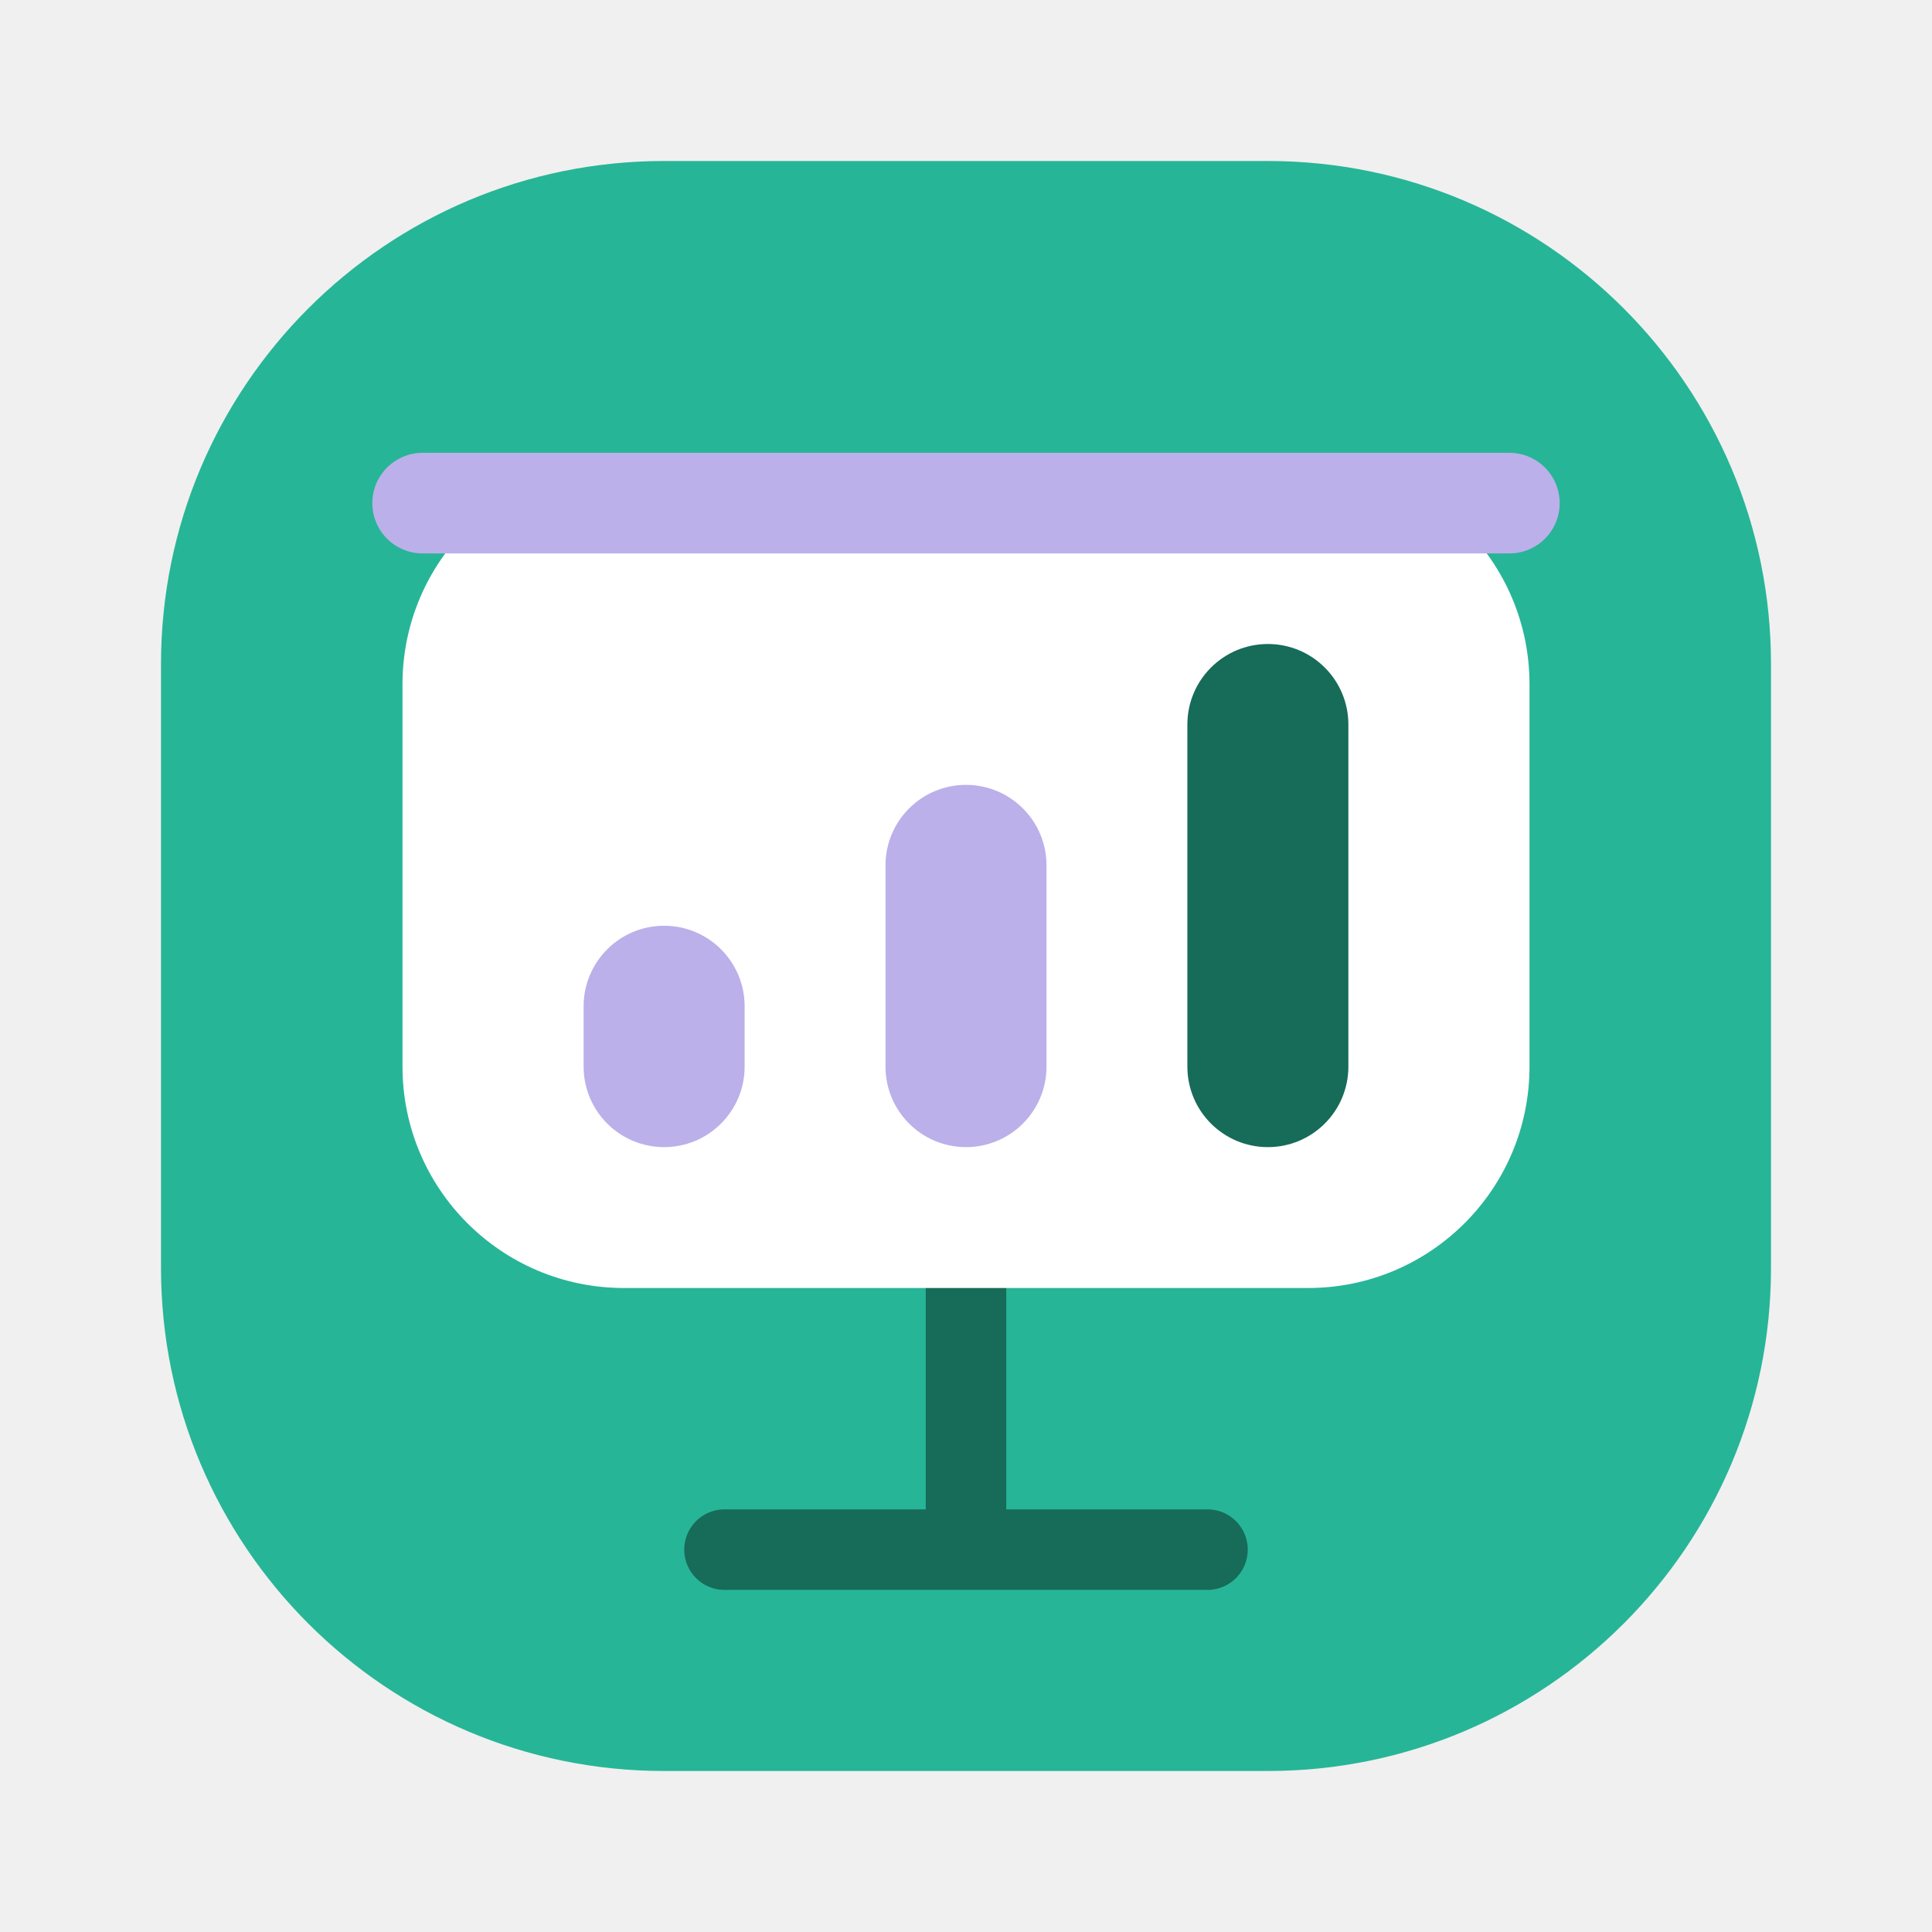
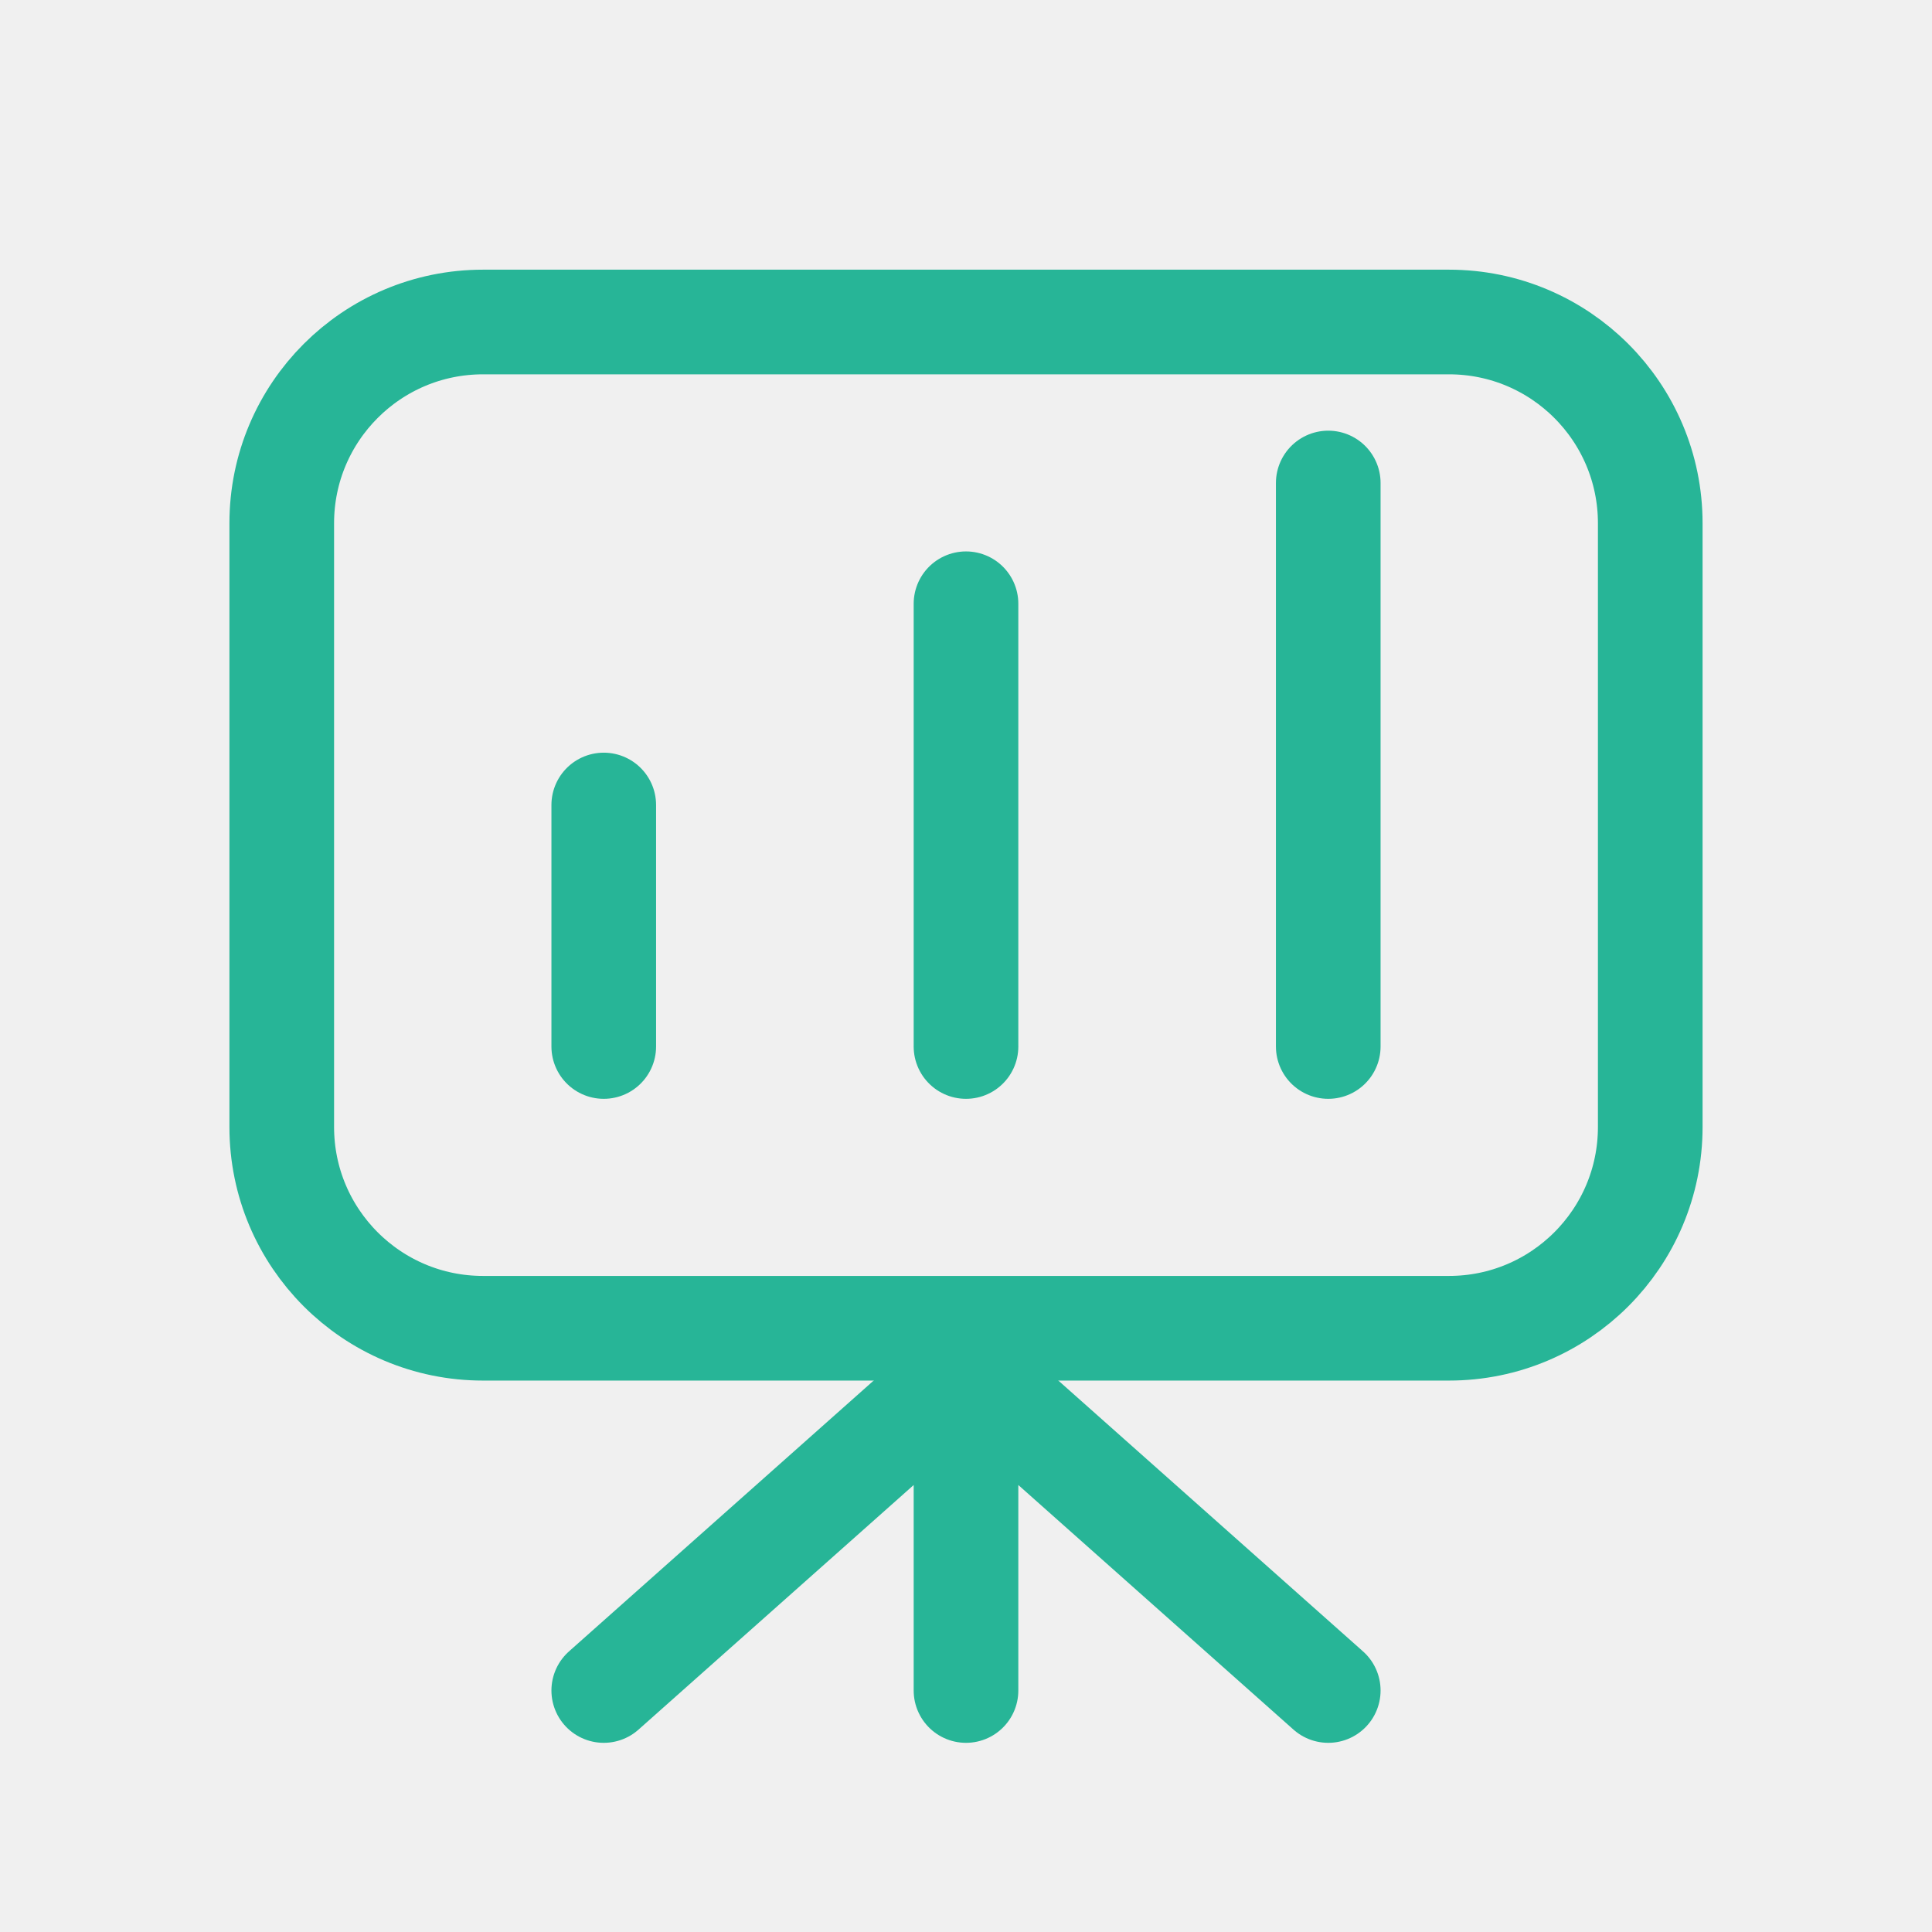
- <svg xmlns="http://www.w3.org/2000/svg" width="80" height="80" viewBox="0 0 96 96" aria-hidden="true" focusable="false" stroke-linecap="round" stroke-linejoin="round">
-   <rect x="8" y="8" width="80" height="80" rx="25" fill="#27B597" />
-   <path d="M48 62v15m-12 0h24" stroke="#176B59" stroke-width="4" />
-   <rect x="20" y="23" width="56" height="41" rx="11" fill="#fff" />
-   <path d="M21 25h54" stroke="#BBB0EA" stroke-width="5" />
-   <rect x="29" y="46" width="8" height="11" rx="4" fill="#BBB0EA" />
-   <rect x="44" y="39" width="8" height="18" rx="4" fill="#BBB0EA" />
-   <rect x="59" y="32" width="8" height="25" rx="4" fill="#176B59" />
+ <svg xmlns="http://www.w3.org/2000/svg" width="80" height="80" viewBox="0 0 48 48" aria-hidden="true" focusable="false">
+   <g fill="none" stroke="#27B597" stroke-width="2.6" stroke-linecap="round" stroke-linejoin="round">
+     <rect x="7" y="8" width="34" height="25" rx="5" />
+     <path d="M24 34v8m-9 0 9-8 9 8" />
+     <path d="M15 26v-6m9 6V15m9 11V12" />
+   </g>
</svg>
